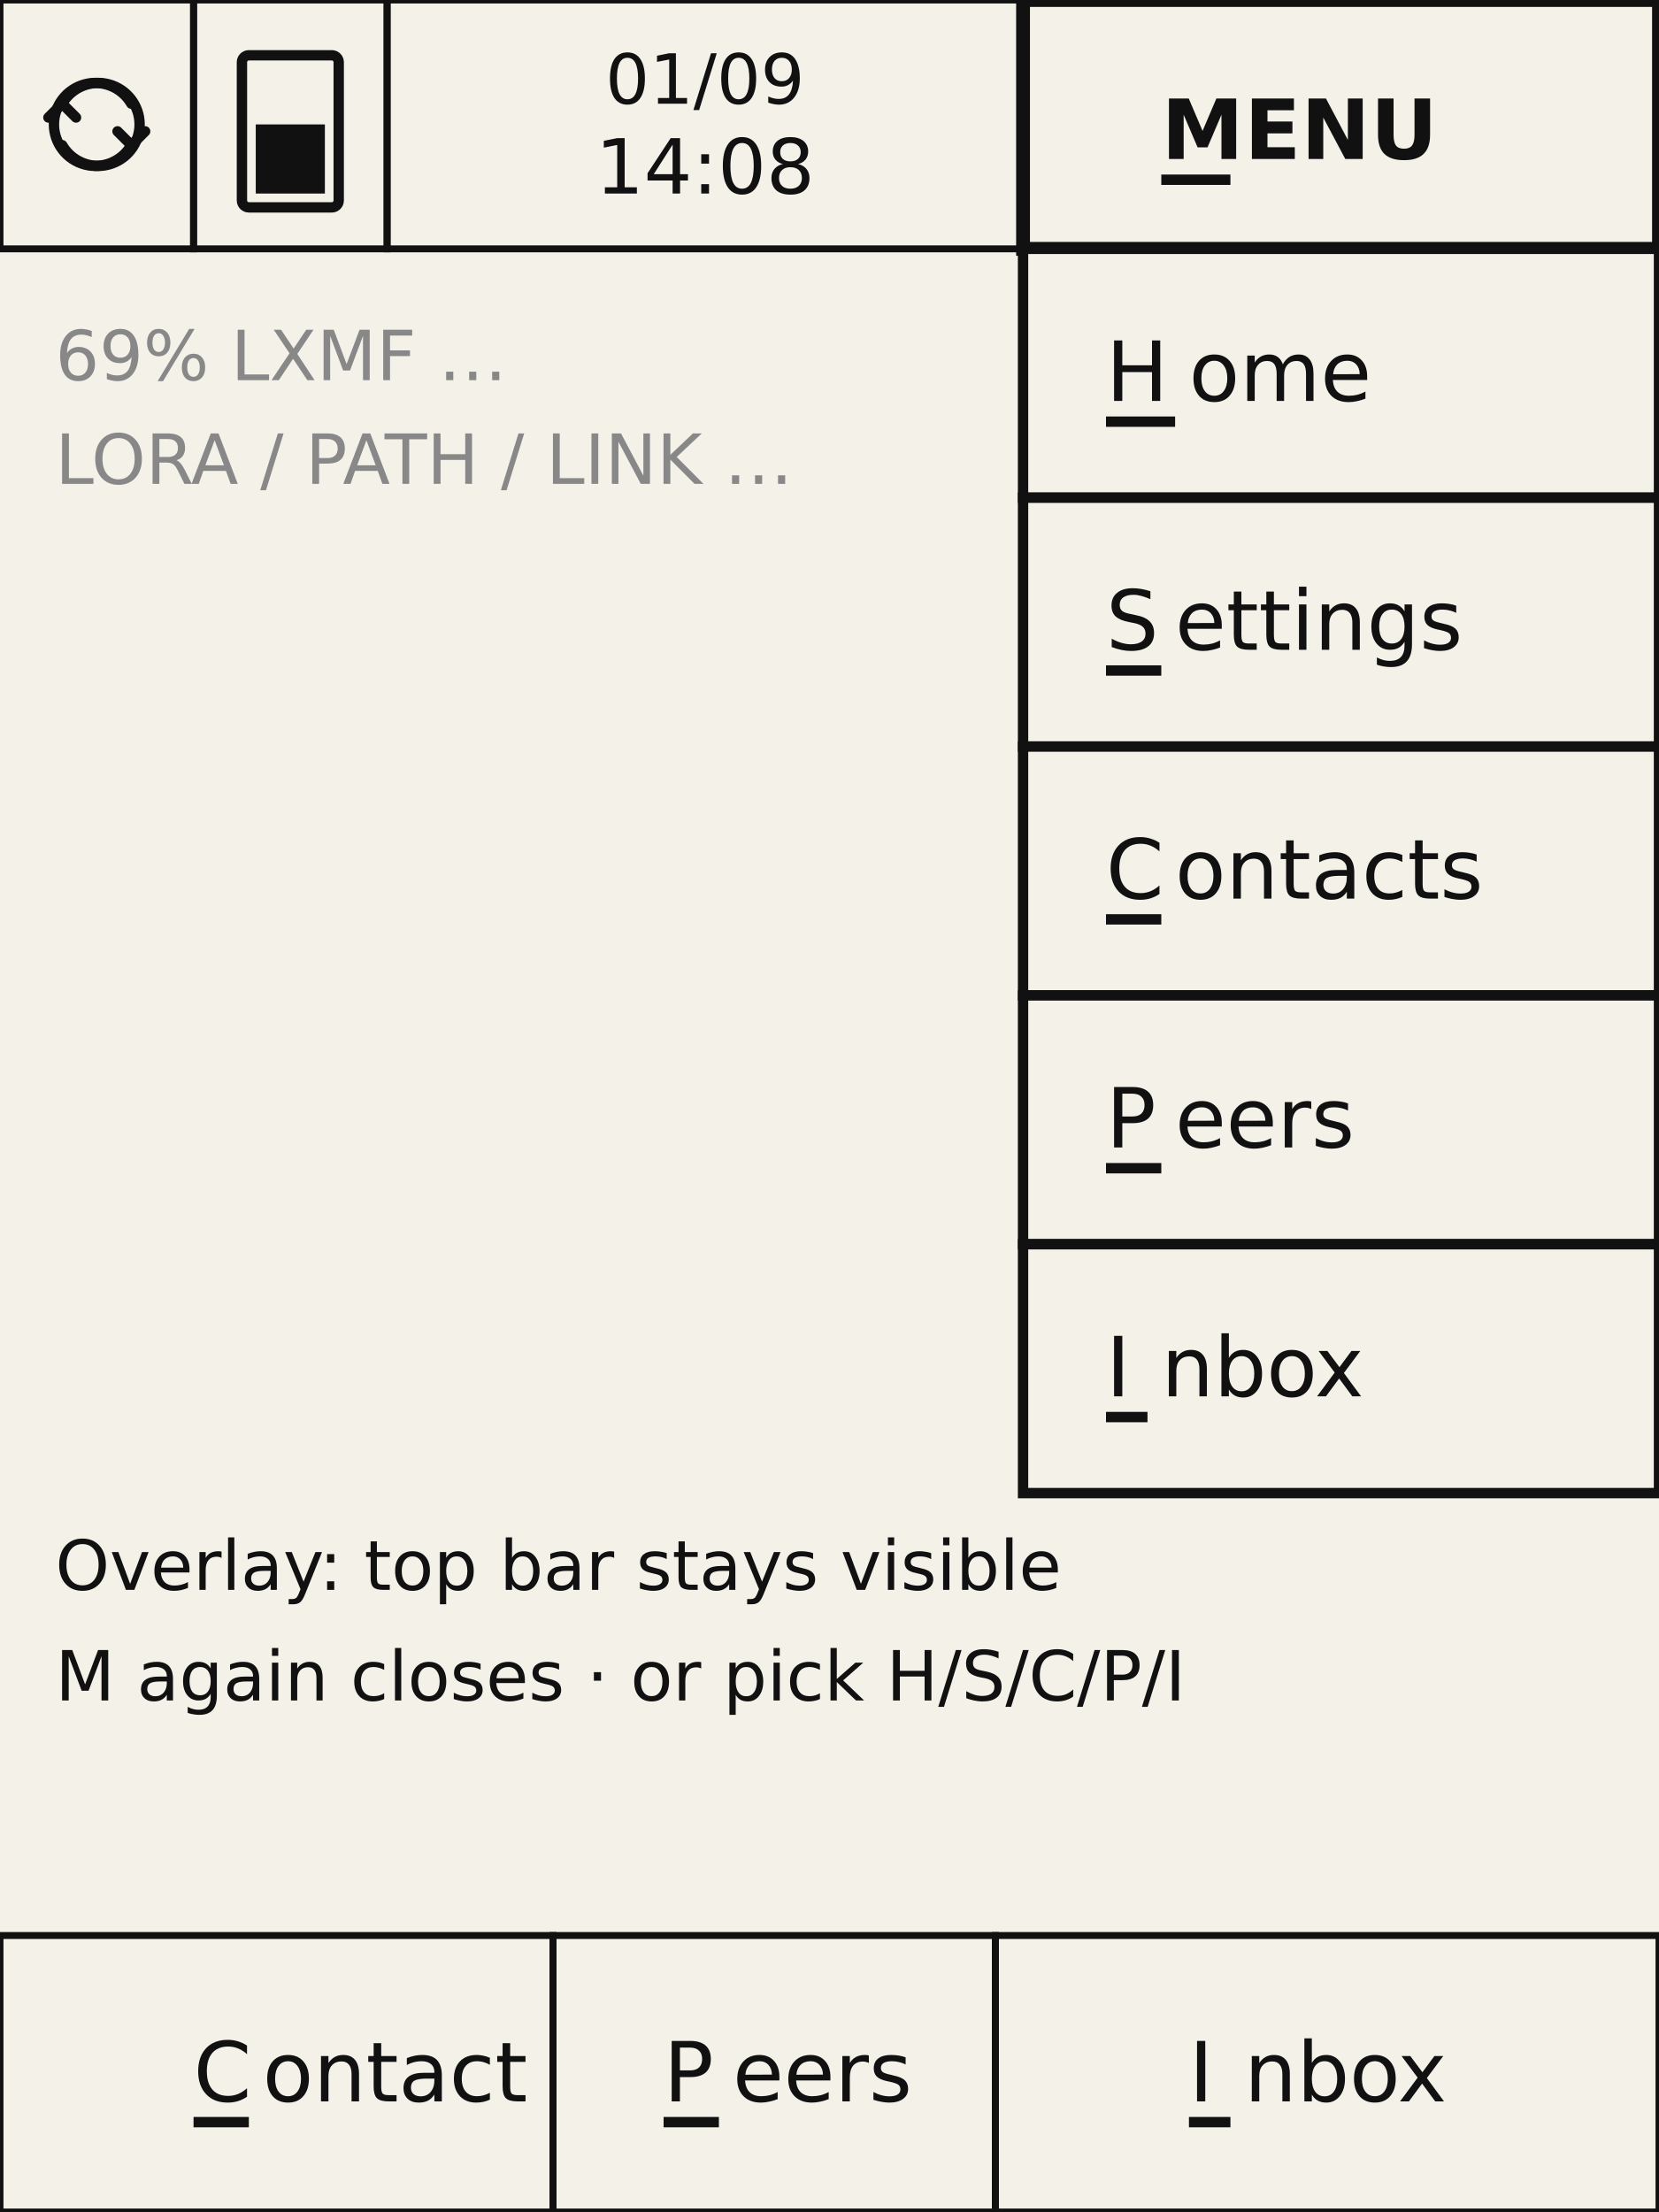
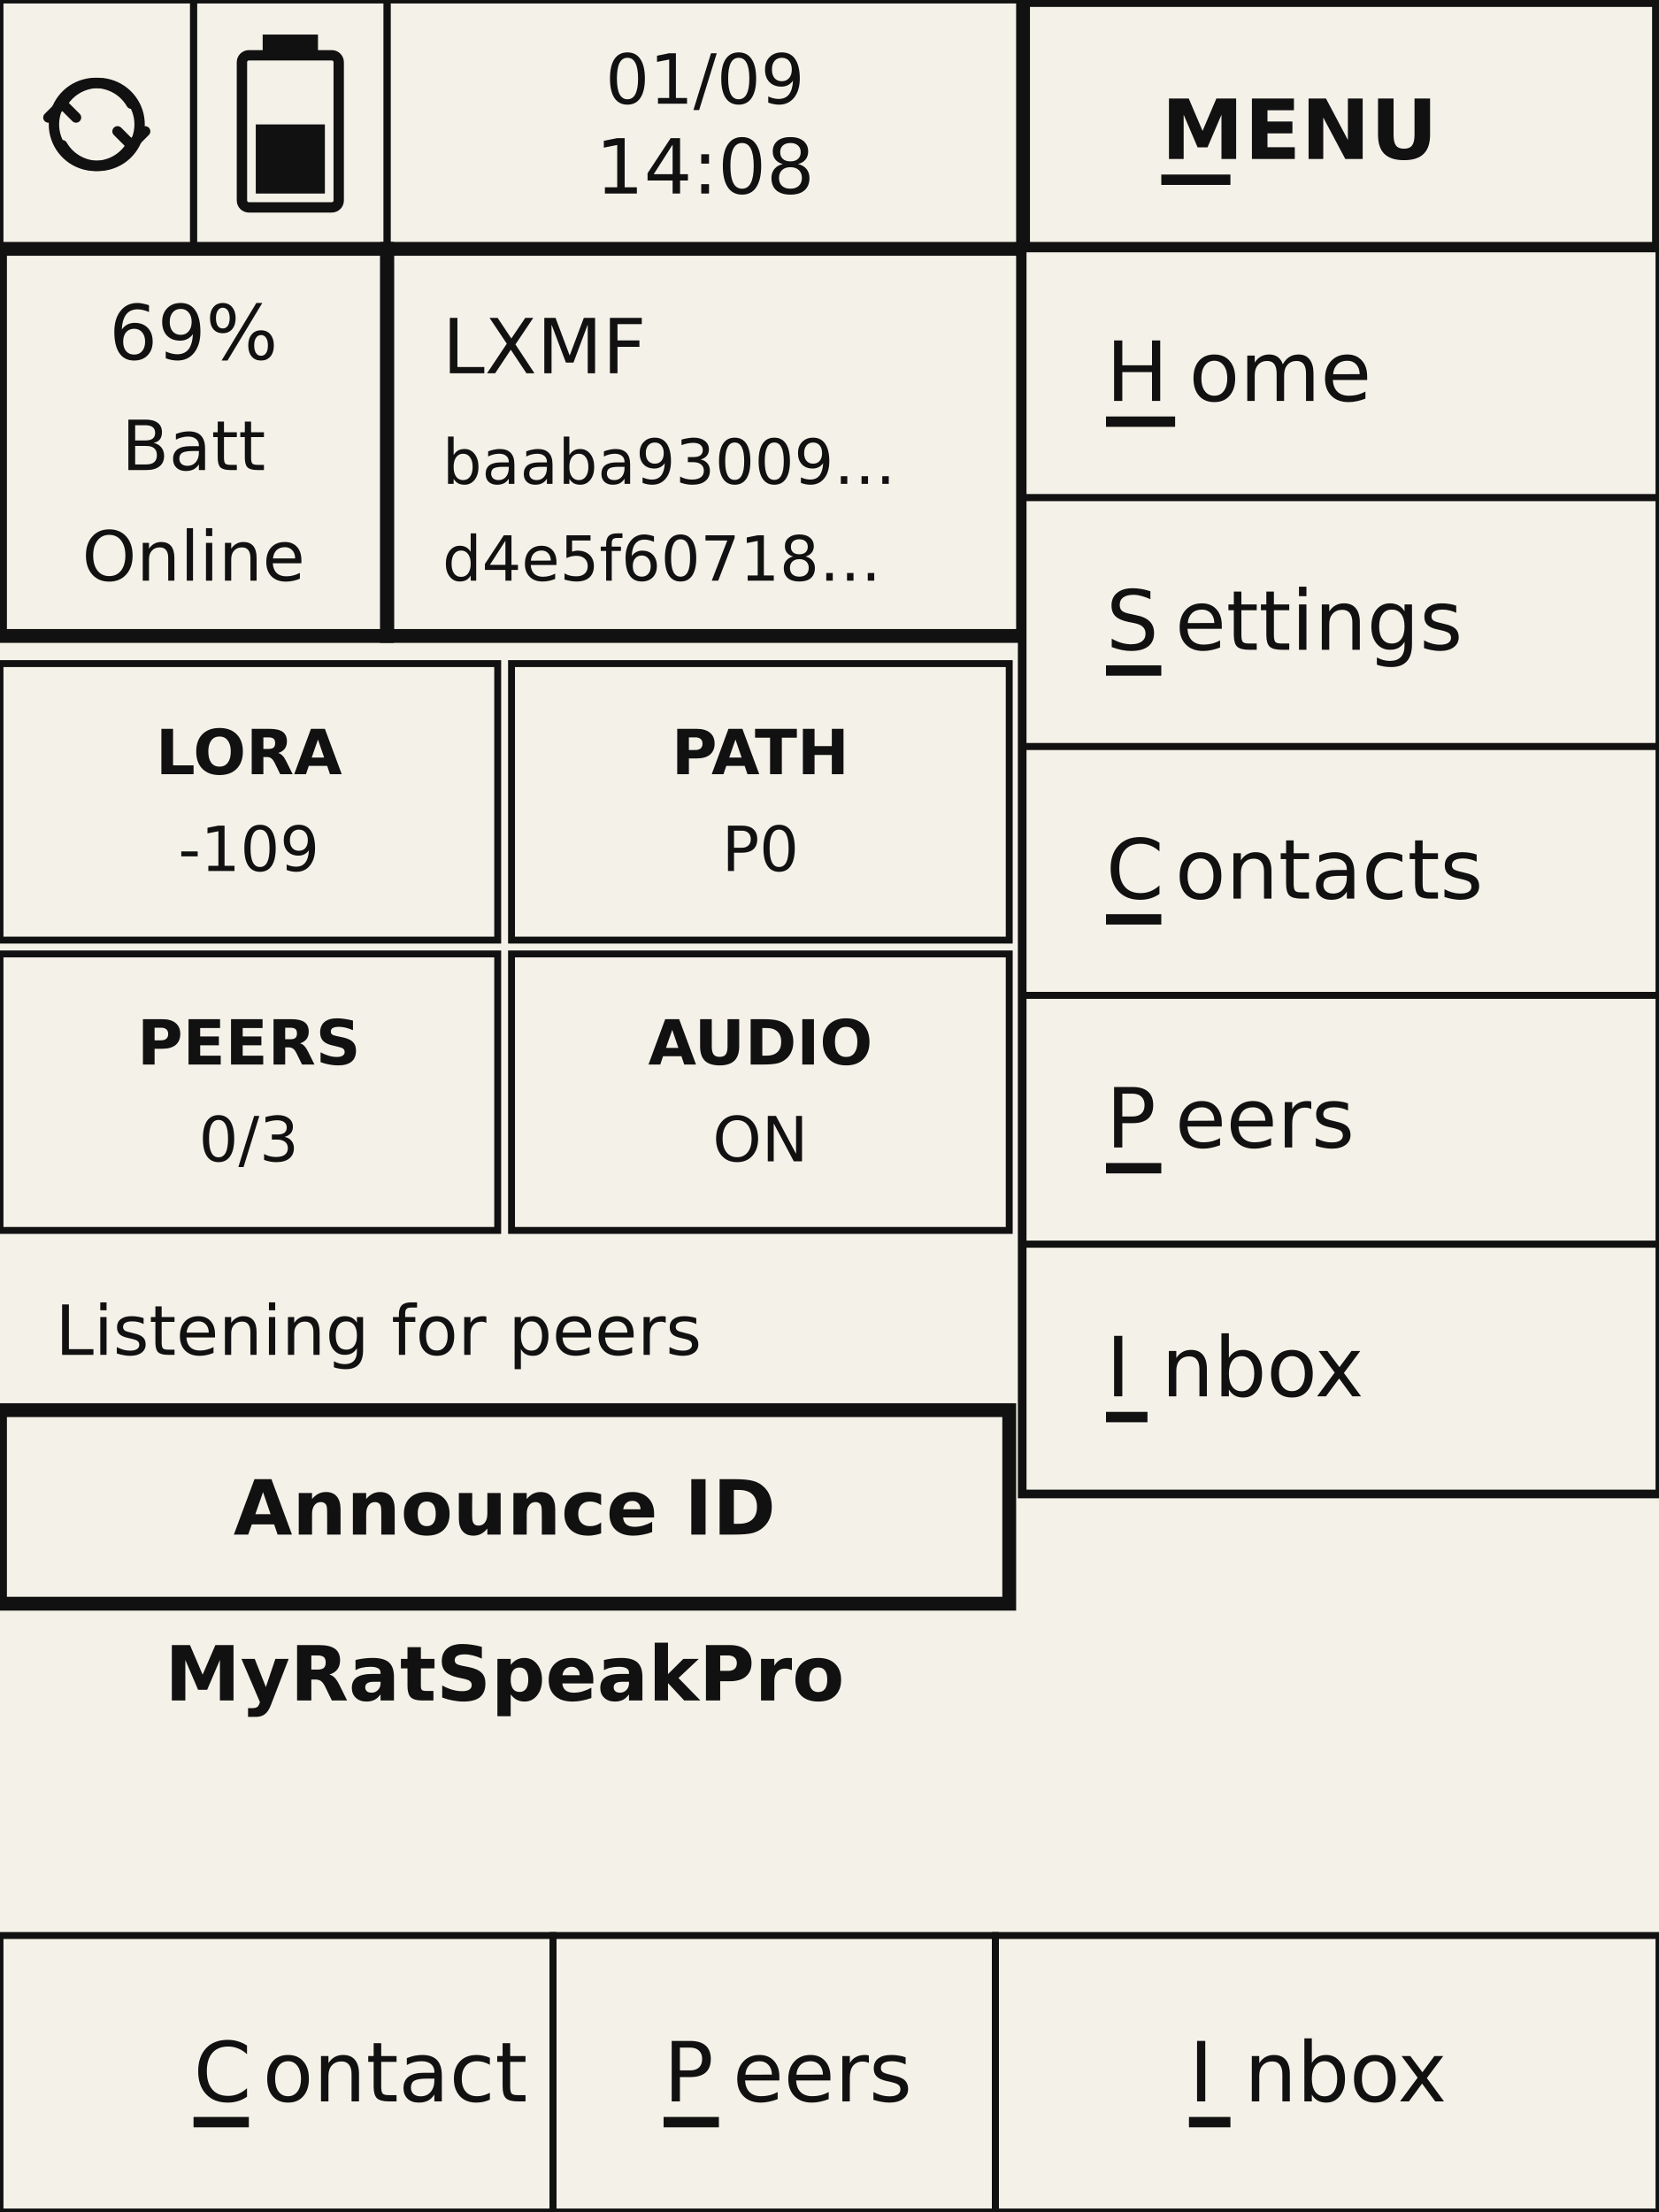
<svg xmlns="http://www.w3.org/2000/svg" width="240" height="320" viewBox="0 0 240 320" font-family="DejaVu Sans, Arial, sans-serif">
  <rect width="240" height="320" fill="#f4f1e8" />
  <rect x="0" y="0" width="28" height="36" fill="none" stroke="#111" />
  <g transform="translate(14,18)" fill="none" stroke="#111" stroke-width="1.5" stroke-linecap="round">
    <path d="M -5,-3 A 6,6 0 1,1 -5,3" />
    <path d="M -5,-3 L -7,-1 M -5,-3 L -3,-1" />
    <path d="M 5,3 A 6,6 0 1,1 5,-3" />
    <path d="M 5,3 L 7,1 M 5,3 L 3,1" />
  </g>
  <rect x="28" y="0" width="28" height="36" fill="none" stroke="#111" />
  <rect x="35" y="8" width="14" height="22" rx="1" fill="none" stroke="#111" stroke-width="1.5" />
+   <rect x="38" y="5" width="8" height="3" fill="#111" />
  <rect x="37" y="18" width="10" height="10" fill="#111" />
  <rect x="56" y="0" width="92" height="36" fill="none" stroke="#111" />
  <text x="102" y="15" text-anchor="middle" font-size="10" fill="#111">01/09</text>
  <text x="102" y="28" text-anchor="middle" font-size="11" fill="#111">14:08</text>
  <rect x="148" y="0" width="92" height="36" fill="none" stroke="#111" stroke-width="2" />
  <text x="168" y="23" font-size="12" font-weight="700" fill="#111">M</text>
  <line x1="168" y1="26" x2="178" y2="26" stroke="#111" stroke-width="1.5" />
  <text x="180" y="23" font-size="12" font-weight="700" fill="#111">ENU</text>
-   <text x="8" y="55" font-size="10" fill="#888">69%  LXMF …</text>
-   <text x="8" y="70" font-size="10" fill="#888">LORA / PATH / LINK …</text>
+   <rect x="0" y="36" width="56" height="56" fill="none" stroke="#111" stroke-width="2" />
+   <text x="28" y="52" text-anchor="middle" font-size="11" fill="#111">69%</text>
+   <text x="28" y="68" text-anchor="middle" font-size="10" fill="#111">Batt</text>
+   <text x="28" y="84" text-anchor="middle" font-size="10" fill="#111">Online</text>
+   <rect x="56" y="36" width="92" height="56" fill="none" stroke="#111" stroke-width="2" />
+   <text x="64" y="54" font-size="11" fill="#111">LXMF</text>
+   <text x="64" y="70" font-size="9" fill="#111">baaba93009…</text>
+   <text x="64" y="84" font-size="9" fill="#111">d4e5f60718…</text>
+   <g font-size="9" fill="#111">
+     <rect x="0" y="96" width="72" height="40" fill="none" stroke="#111" />
+     <text x="36" y="112" text-anchor="middle" font-weight="700">LORA</text>
+     <text x="36" y="126" text-anchor="middle">-109</text>
+     <rect x="74" y="96" width="72" height="40" fill="none" stroke="#111" />
+     <text x="110" y="112" text-anchor="middle" font-weight="700">PATH</text>
+     <text x="110" y="126" text-anchor="middle">P0</text>
+     <rect x="0" y="138" width="72" height="40" fill="none" stroke="#111" />
+     <text x="36" y="154" text-anchor="middle" font-weight="700">PEERS</text>
+     <text x="36" y="168" text-anchor="middle">0/3</text>
+     <rect x="74" y="138" width="72" height="40" fill="none" stroke="#111" />
+     <text x="110" y="154" text-anchor="middle" font-weight="700">AUDIO</text>
+     <text x="110" y="168" text-anchor="middle">ON</text>
+   </g>
+   <text x="8" y="196" font-size="10" fill="#111">Listening for peers</text>
+   <rect x="0" y="204" width="146" height="28" fill="none" stroke="#111" stroke-width="2" />
+   <text x="73" y="222" text-anchor="middle" font-size="11" font-weight="700" fill="#111">Announce ID</text>
+   <text x="73" y="246" text-anchor="middle" font-size="11" font-weight="700" fill="#111">MyRatSpeakPro</text>
+   <rect x="148" y="36" width="92" height="180" fill="#f4f1e8" stroke="#111" stroke-width="1.5" />
  <g font-size="12" fill="#111">
-     <rect x="148" y="36" width="92" height="36" fill="#f4f1e8" stroke="#111" stroke-width="1.5" />
+     <rect x="148" y="36" width="92" height="36" fill="#f4f1e8" stroke="#111" />
    <text x="160" y="58">H</text>
    <line x1="160" y1="61" x2="170" y2="61" stroke="#111" stroke-width="1.5" />
    <text x="172" y="58">ome</text>
-     <rect x="148" y="72" width="92" height="36" fill="#f4f1e8" stroke="#111" stroke-width="1.5" />
+     <rect x="148" y="72" width="92" height="36" fill="#f4f1e8" stroke="#111" />
    <text x="160" y="94">S</text>
    <line x1="160" y1="97" x2="168" y2="97" stroke="#111" stroke-width="1.5" />
    <text x="170" y="94">ettings</text>
-     <rect x="148" y="108" width="92" height="36" fill="#f4f1e8" stroke="#111" stroke-width="1.5" />
+     <rect x="148" y="108" width="92" height="36" fill="#f4f1e8" stroke="#111" />
    <text x="160" y="130">C</text>
    <line x1="160" y1="133" x2="168" y2="133" stroke="#111" stroke-width="1.5" />
    <text x="170" y="130">ontacts</text>
-     <rect x="148" y="144" width="92" height="36" fill="#f4f1e8" stroke="#111" stroke-width="1.5" />
+     <rect x="148" y="144" width="92" height="36" fill="#f4f1e8" stroke="#111" />
    <text x="160" y="166">P</text>
    <line x1="160" y1="169" x2="168" y2="169" stroke="#111" stroke-width="1.5" />
    <text x="170" y="166">eers</text>
-     <rect x="148" y="180" width="92" height="36" fill="#f4f1e8" stroke="#111" stroke-width="1.5" />
+     <rect x="148" y="180" width="92" height="36" fill="#f4f1e8" stroke="#111" />
    <text x="160" y="202">I</text>
    <line x1="160" y1="205" x2="166" y2="205" stroke="#111" stroke-width="1.5" />
    <text x="168" y="202">nbox</text>
  </g>
-   <text x="8" y="230" font-size="10" fill="#111">Overlay: top bar stays visible</text>
-   <text x="8" y="246" font-size="10" fill="#111">M again closes · or pick H/S/C/P/I</text>
  <rect x="0" y="280" width="80" height="40" fill="none" stroke="#111" />
  <text x="28" y="304" font-size="12" fill="#111">C</text>
  <line x1="28" y1="307" x2="36" y2="307" stroke="#111" stroke-width="1.5" />
  <text x="38" y="304" font-size="12" fill="#111">ontact</text>
  <rect x="80" y="280" width="64" height="40" fill="none" stroke="#111" />
  <text x="96" y="304" font-size="12" fill="#111">P</text>
  <line x1="96" y1="307" x2="104" y2="307" stroke="#111" stroke-width="1.5" />
  <text x="106" y="304" font-size="12" fill="#111">eers</text>
  <rect x="144" y="280" width="96" height="40" fill="none" stroke="#111" />
  <text x="172" y="304" font-size="12" fill="#111">I</text>
  <line x1="172" y1="307" x2="178" y2="307" stroke="#111" stroke-width="1.5" />
  <text x="180" y="304" font-size="12" fill="#111">nbox</text>
</svg>
